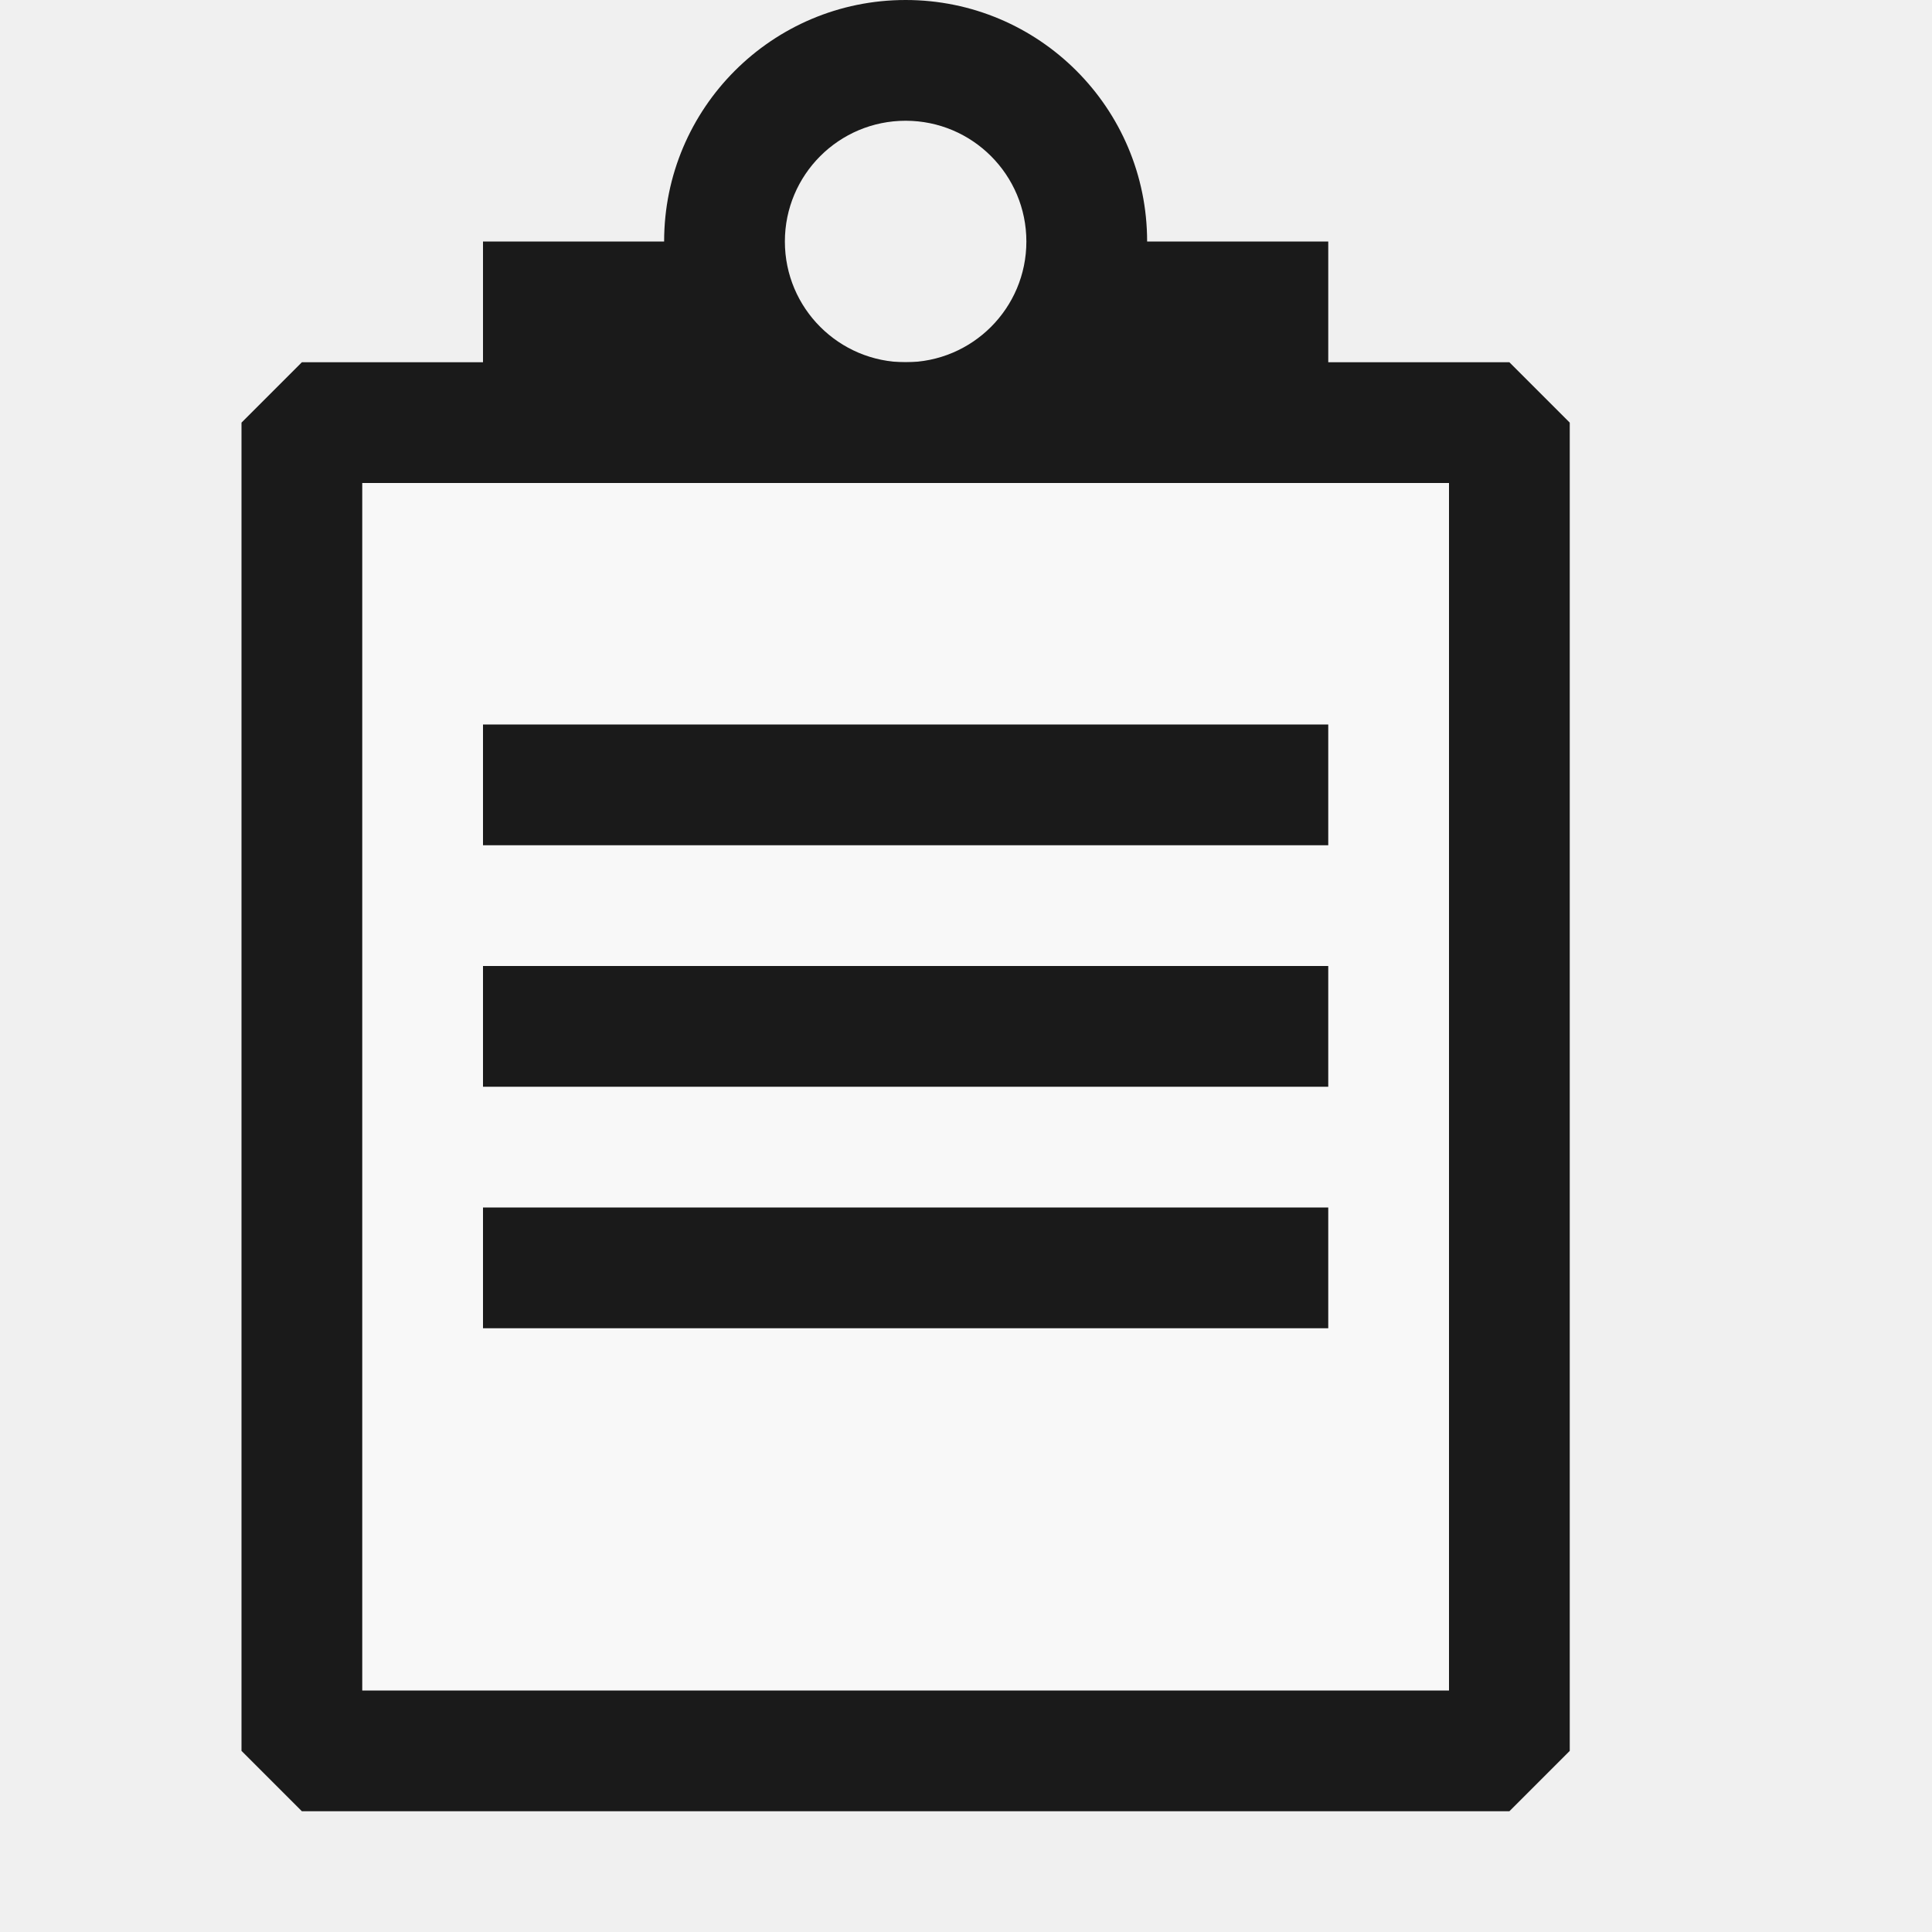
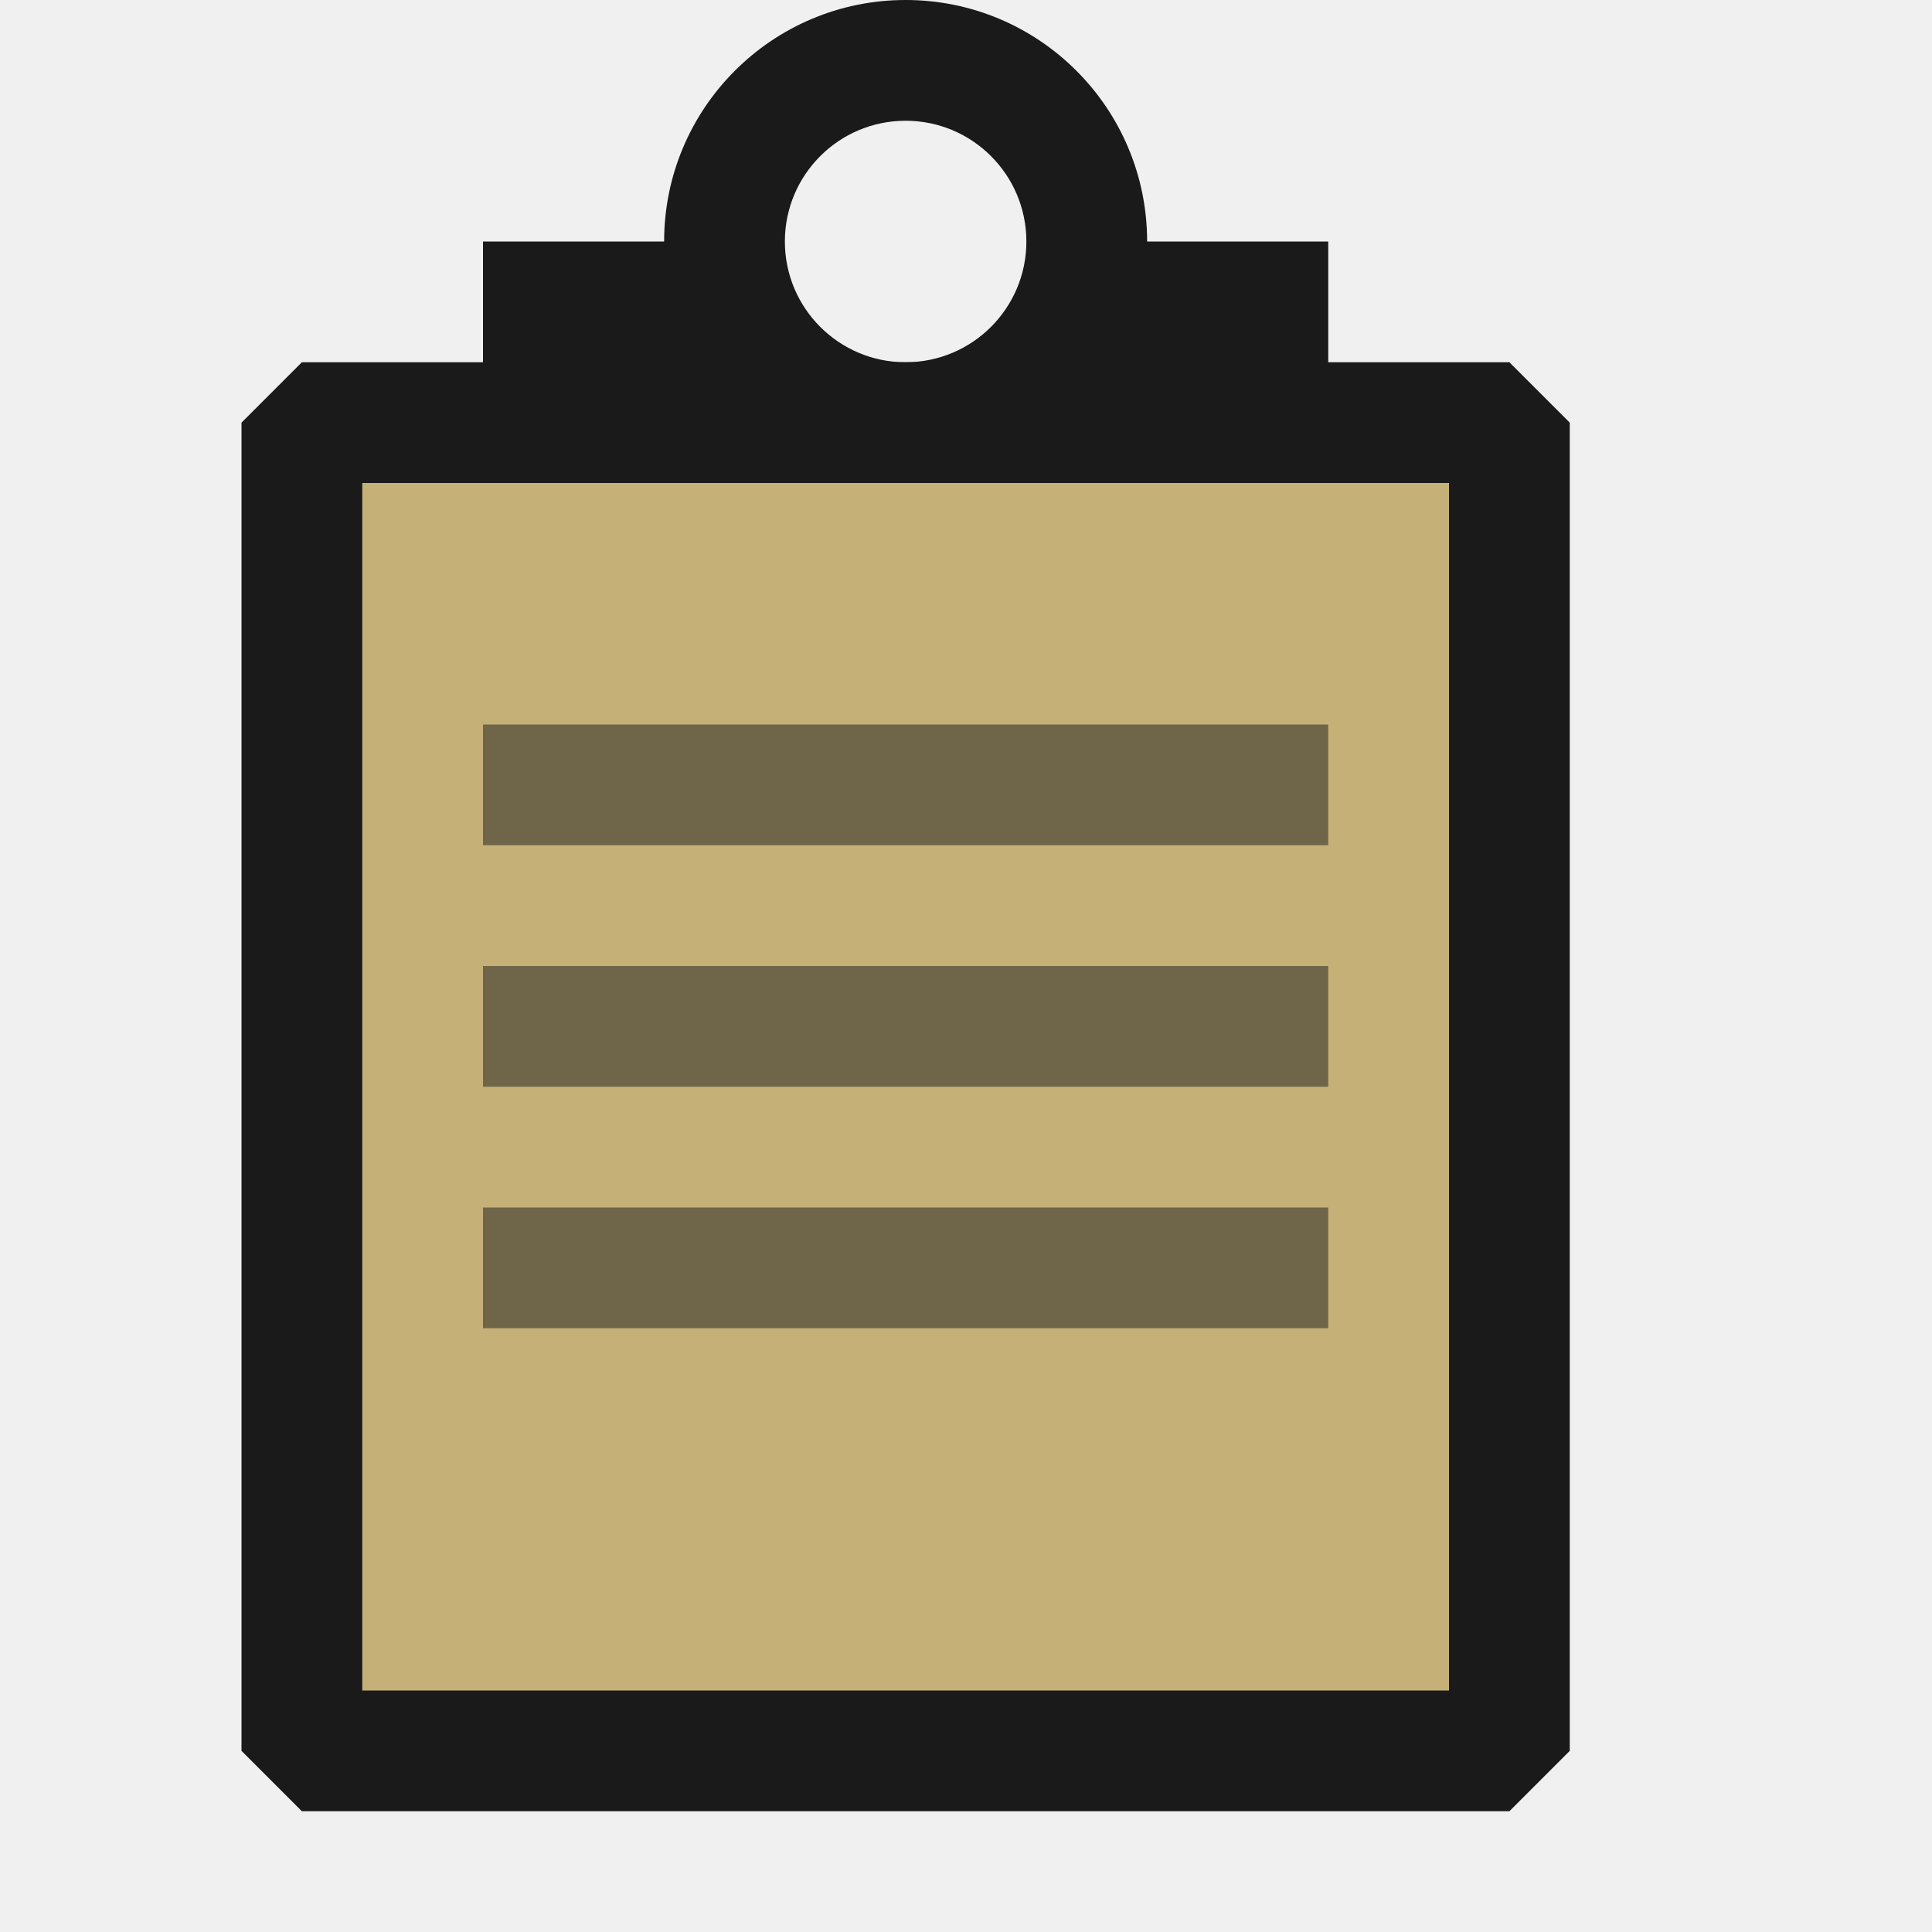
<svg xmlns="http://www.w3.org/2000/svg" viewBox="0 0 16 16">
  <defs>
    <style>
            .cls-1 { fill: #1A1A1A; }
-             .cls-2 { fill: #FFFFFF; opacity: 0.5; }
+             .cls-2 { fill: #1A1A1A; opacity: 0.5; }
+             .cls-3 { fill: #996F00; opacity: 0.5; }
        </style>
  </defs>
-   <path class="cls-2" d="M12.5,3.5v11H2.5V3.5Z" />
+   <path class="cls-3" d="M12.5,3.5v11H2.5V3.5Z" />
  <path class="cls-1" d="M12.5,3H2.5L2,3.5v11l.5.5h10l.5-.5V3.5ZM12,14H3V4h9Z" />
  <path class="cls-1" d="M9.5,2a2,2,0,0,0-4,0H4V4h7V2Zm-2-1a1,1,0,1,1-1,1A1,1,0,0,1,7.5,1Z" />
-   <path class="cls-1" d="M11,6V7H4V6ZM4,9h7V8H4Zm0,2h7V10H4Z" />
+   <path class="cls-2" d="M11,6V7H4V6ZM4,9h7V8H4Zm0,2h7V10H4Z" />
</svg>
